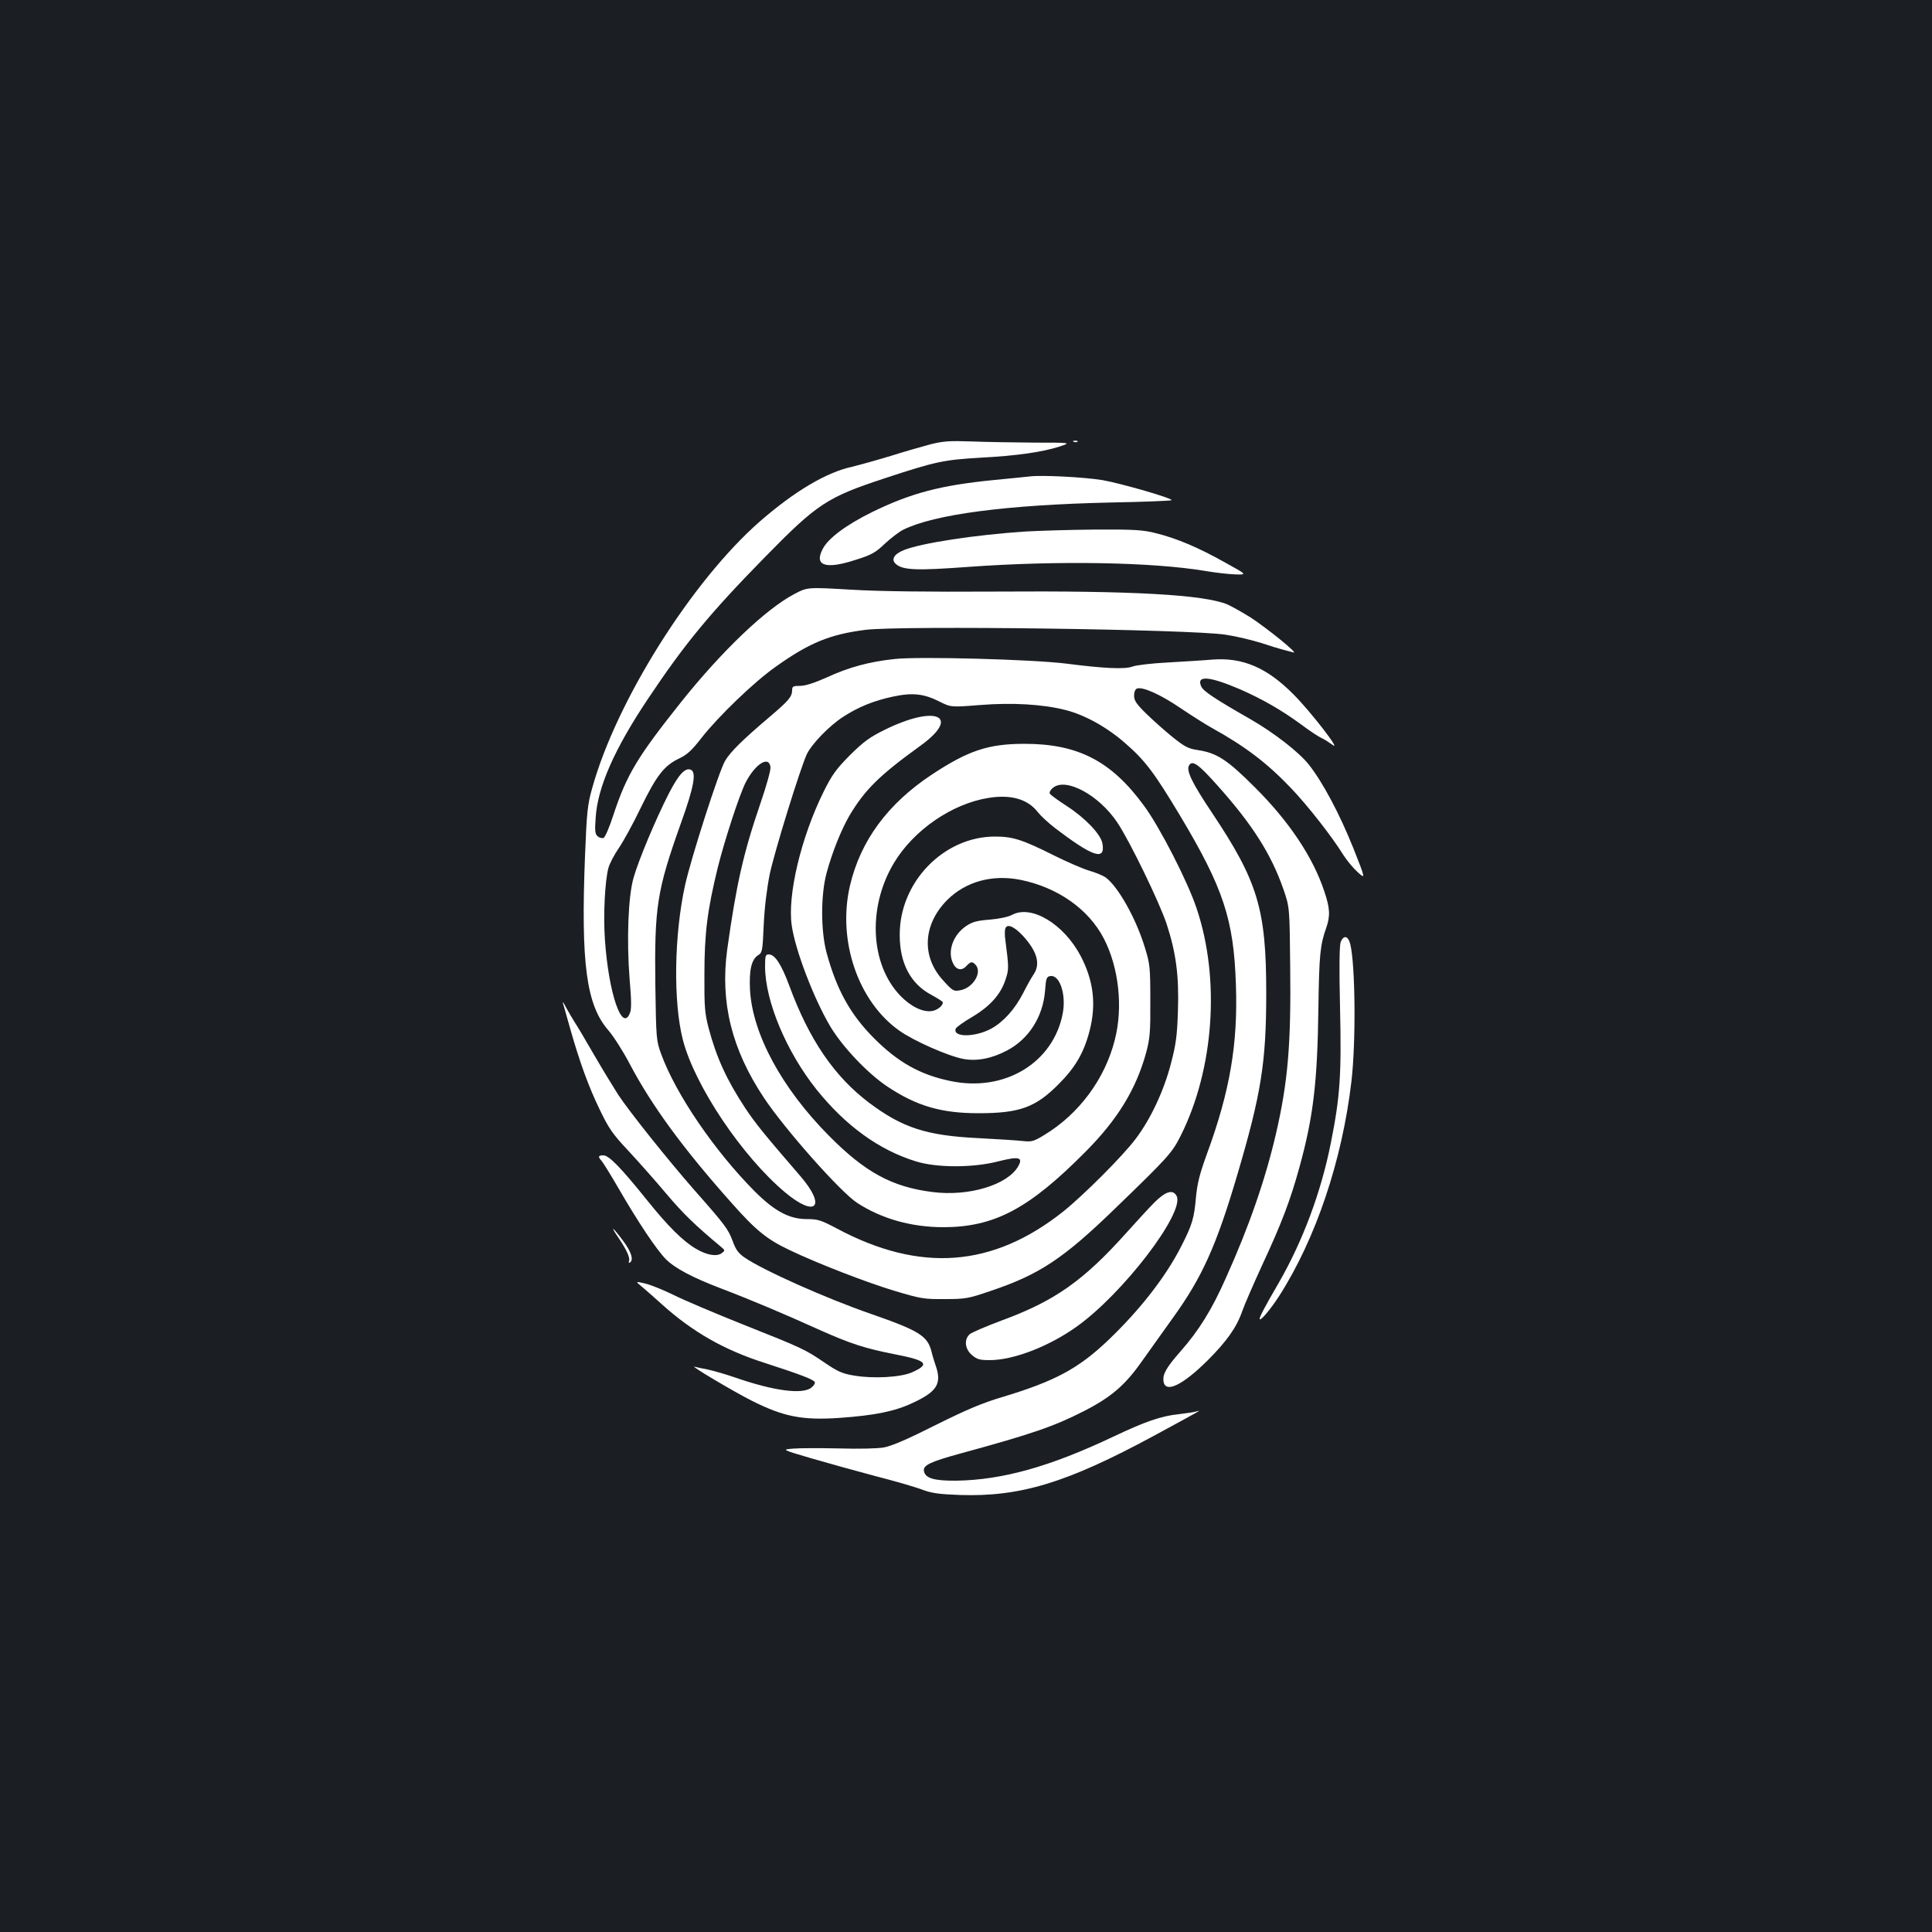
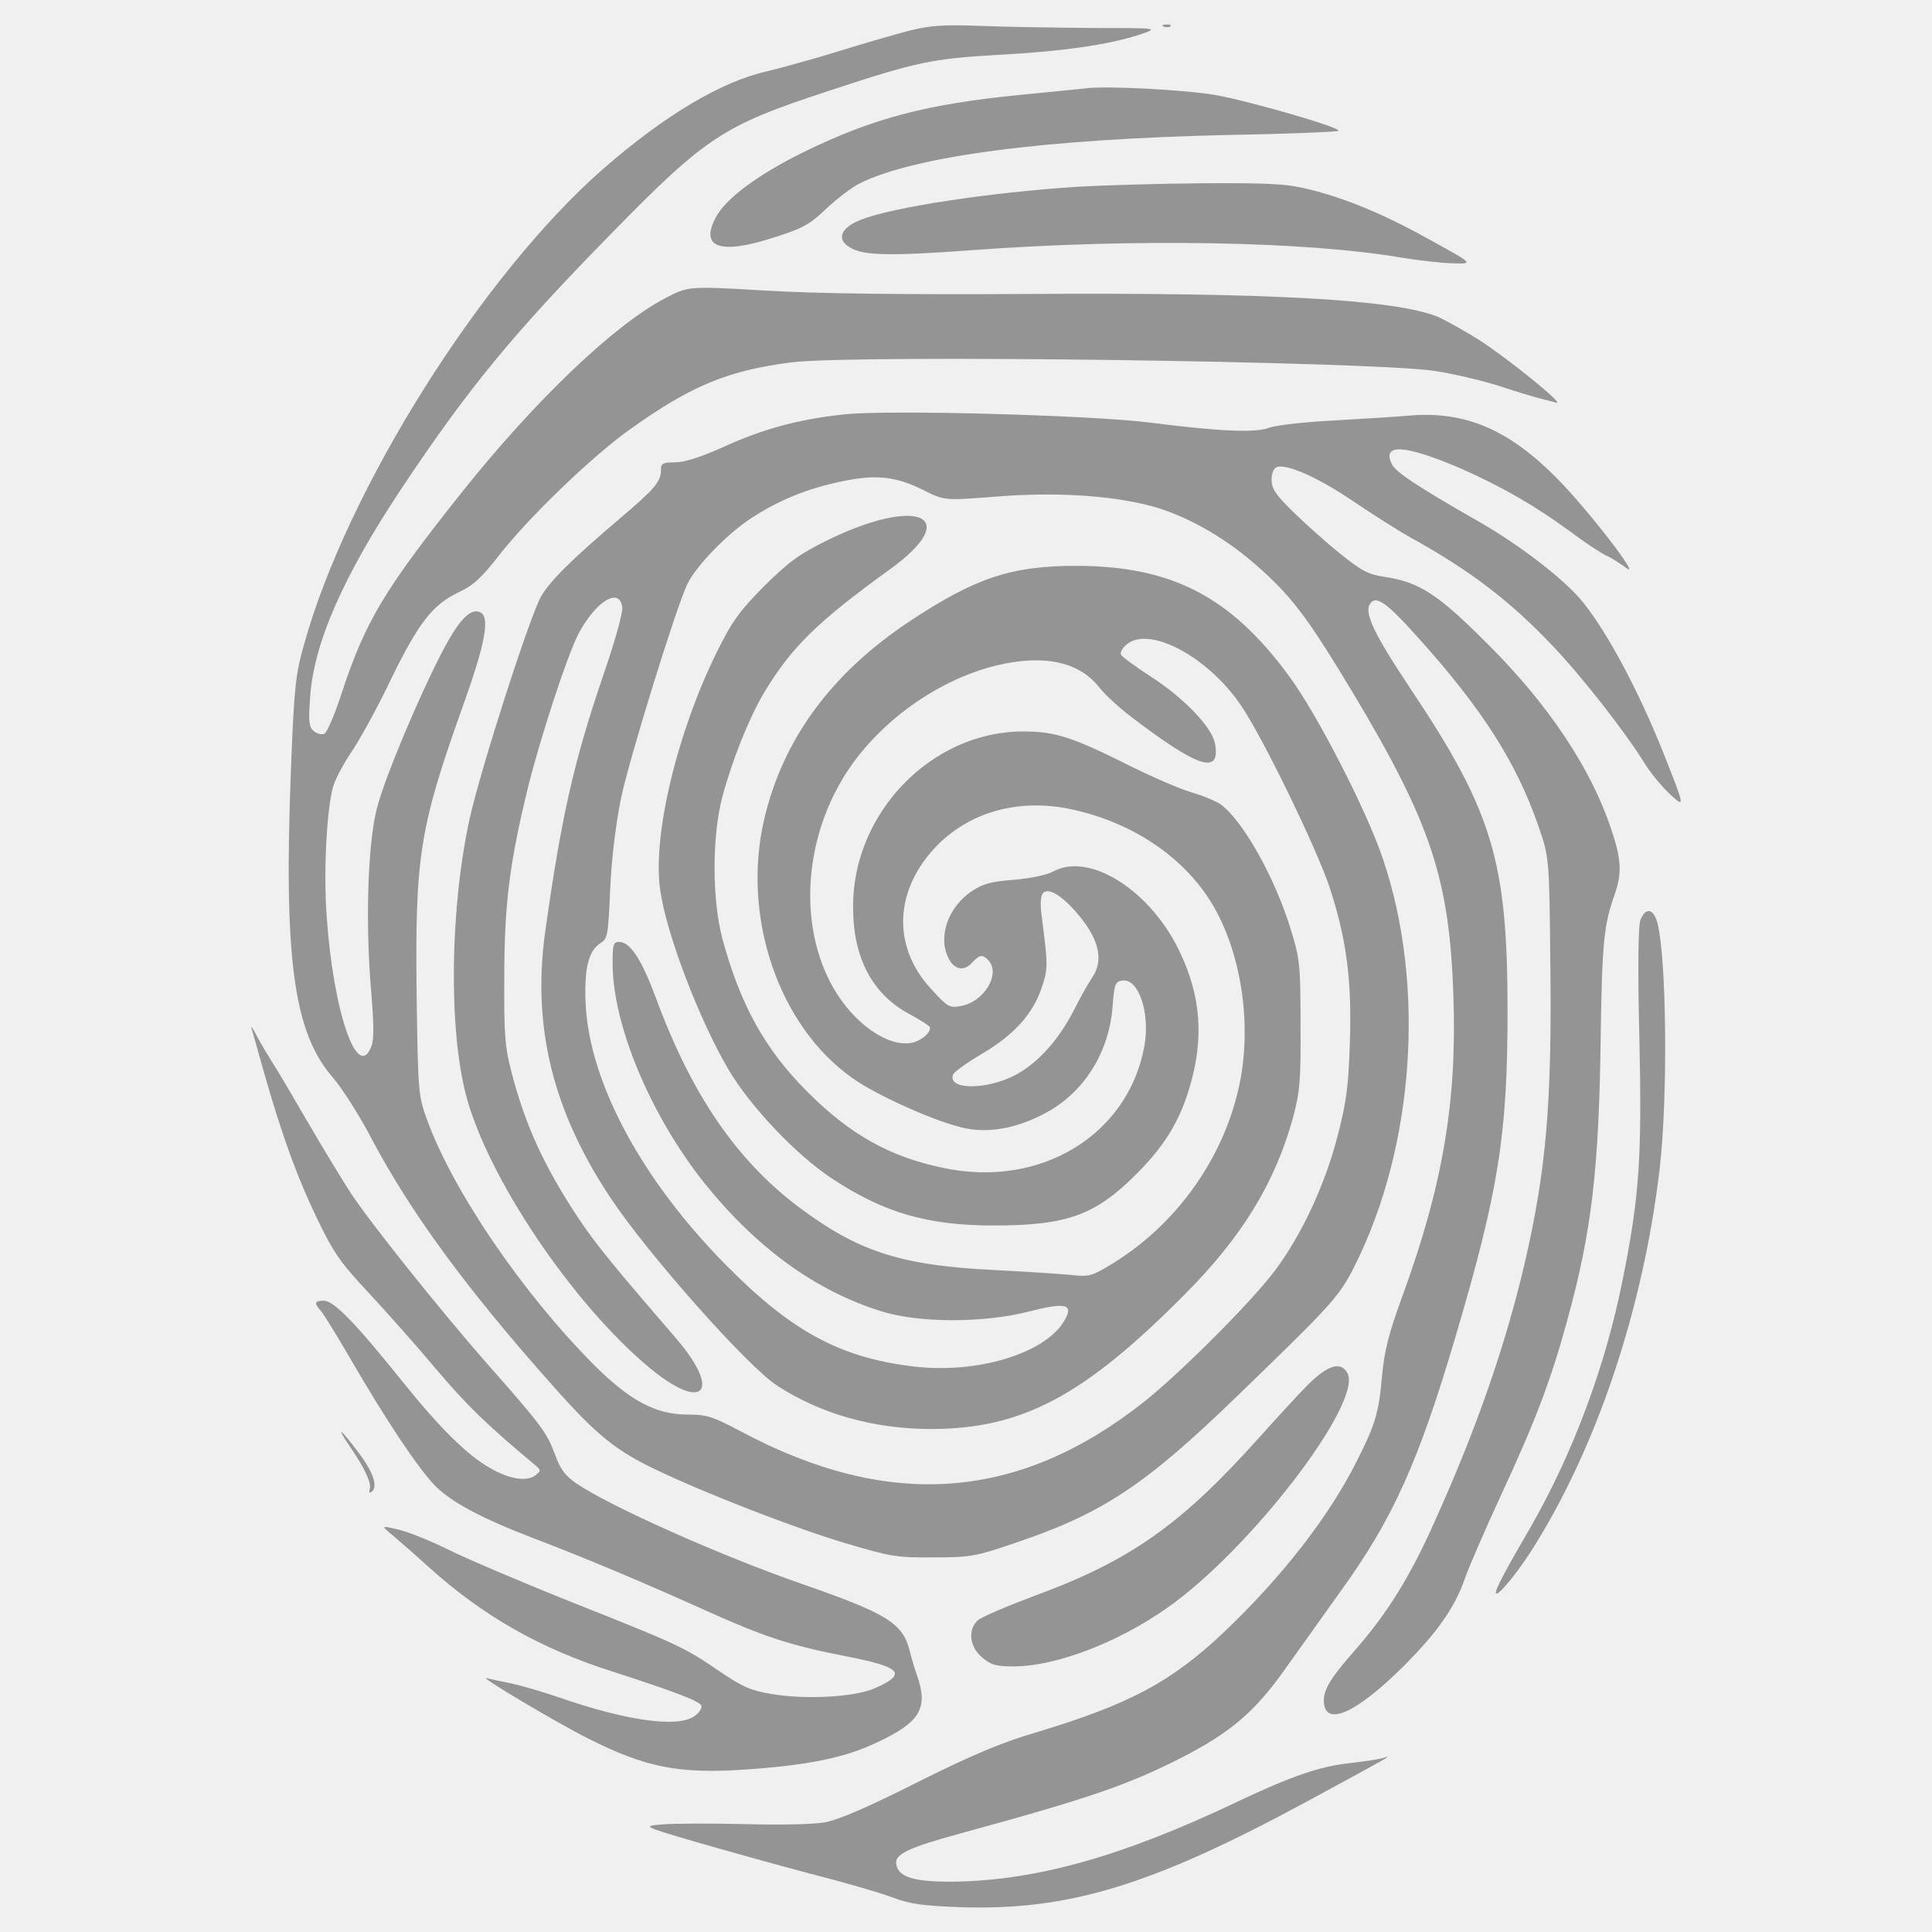
- <svg xmlns="http://www.w3.org/2000/svg" version="1.0" width="1000pt" height="1000pt" viewBox="0 0 1000 1000" preserveAspectRatio="xMidYMid meet">
-   <rect width="100%" height="100%" fill="#1b1f23" />
-   <g transform="translate(0,1000) scale(0.1,-0.1)" fill="#ffffff" stroke="none">
-     <path d="M4815 7700 c-44 -12 -136 -38 -205 -60 -69 -21 -159 -46 -200 -56 -133 -29 -298 -127 -477 -283 -352 -308 -744 -931 -868 -1381 -24 -84 -28 -124 -37 -350 -22 -559 7 -772 121 -903 26 -30 76 -108 110 -173 115 -218 277 -439 529 -722 125 -141 182 -187 298 -242 144 -69 399 -168 546 -212 134 -40 151 -43 258 -42 108 0 123 3 237 42 253 85 377 167 648 430 272 263 291 284 336 373 173 345 206 813 82 1179 -46 138 -190 419 -272 530 -169 231 -341 320 -618 320 -188 0 -292 -35 -481 -160 -228 -151 -369 -343 -423 -576 -65 -282 42 -597 255 -748 74 -53 253 -132 332 -147 70 -13 148 2 227 44 112 59 185 174 196 307 5 68 8 75 28 78 48 7 82 -95 64 -192 -48 -257 -302 -411 -583 -351 -155 32 -270 97 -393 220 -124 124 -195 253 -247 445 -30 113 -30 298 0 410 29 108 76 225 119 299 80 134 155 208 367 361 213 154 82 214 -184 83 -79 -39 -109 -61 -181 -132 -72 -73 -93 -102 -137 -191 -116 -235 -187 -534 -164 -690 18 -128 114 -378 199 -522 64 -107 194 -244 296 -312 152 -101 279 -138 472 -138 213 0 295 30 415 151 87 87 131 164 160 277 35 136 20 258 -46 385 -88 167 -255 267 -355 214 -20 -11 -68 -21 -116 -25 -65 -5 -89 -11 -122 -33 -67 -45 -98 -129 -69 -191 16 -36 45 -43 69 -17 23 24 30 26 47 9 39 -39 -11 -123 -80 -134 -32 -6 -38 -2 -86 51 -114 124 -105 290 21 417 96 95 232 133 379 104 192 -39 352 -151 431 -303 78 -150 101 -357 57 -526 -51 -202 -185 -382 -362 -490 -57 -35 -68 -38 -113 -33 -27 3 -131 10 -230 15 -270 13 -394 54 -565 182 -182 137 -312 328 -415 608 -41 110 -74 161 -106 161 -17 0 -19 -8 -19 -62 0 -179 110 -441 266 -637 151 -188 323 -313 514 -372 108 -34 297 -34 428 0 106 27 129 21 102 -26 -55 -96 -255 -157 -443 -133 -209 26 -349 102 -536 291 -245 247 -396 527 -409 755 -5 103 7 157 42 180 22 13 23 23 29 157 4 90 16 186 31 262 25 118 158 548 192 621 26 54 115 146 187 193 80 52 161 85 262 106 99 21 158 14 237 -26 60 -30 60 -30 213 -18 165 13 322 4 440 -26 99 -25 213 -88 306 -169 106 -92 152 -153 286 -376 225 -376 279 -539 290 -876 11 -307 -31 -552 -149 -874 -39 -107 -51 -155 -58 -230 -9 -105 -20 -141 -74 -247 -79 -157 -212 -329 -378 -488 -156 -149 -277 -214 -553 -297 -98 -29 -182 -64 -340 -143 -147 -74 -228 -109 -270 -117 -36 -6 -130 -8 -235 -5 -96 2 -202 2 -235 -1 -59 -5 -59 -5 90 -49 83 -24 233 -66 335 -93 102 -26 212 -58 245 -71 48 -18 87 -23 194 -27 313 -10 553 63 1001 305 245 133 253 137 225 128 -11 -4 -54 -10 -95 -15 -89 -9 -173 -38 -335 -115 -329 -156 -575 -225 -815 -229 -117 -1 -163 13 -168 52 -4 28 37 47 183 87 381 104 490 142 645 221 141 72 213 134 299 256 42 59 115 161 162 227 151 209 225 374 332 736 125 423 151 585 151 945 0 433 -43 577 -280 932 -105 157 -136 221 -119 247 17 28 49 5 146 -104 181 -202 278 -355 341 -535 33 -95 33 -95 36 -400 5 -408 -12 -602 -74 -870 -55 -236 -139 -479 -259 -745 -72 -163 -139 -271 -235 -380 -73 -83 -92 -117 -88 -153 8 -66 97 -24 229 107 99 99 150 171 179 255 11 32 58 140 104 240 100 215 145 334 192 505 72 261 93 440 98 826 4 274 9 324 41 414 21 61 19 101 -11 189 -58 175 -182 361 -359 537 -142 142 -196 178 -297 193 -48 7 -68 18 -130 68 -40 32 -101 87 -135 120 -51 50 -63 68 -63 93 0 19 6 34 15 37 28 11 121 -30 225 -101 58 -39 132 -86 165 -104 173 -96 286 -183 407 -310 87 -91 213 -252 271 -346 17 -27 50 -67 73 -88 43 -39 43 -39 -22 125 -71 177 -158 340 -230 431 -52 65 -178 163 -301 234 -184 105 -245 146 -255 169 -28 60 40 55 201 -14 116 -51 215 -108 316 -182 44 -33 91 -64 105 -70 14 -6 40 -23 58 -36 48 -37 -114 173 -203 262 -137 138 -262 192 -419 180 -45 -4 -148 -10 -231 -15 -82 -4 -165 -14 -183 -21 -39 -15 -147 -10 -342 15 -174 22 -764 38 -889 24 -133 -14 -238 -43 -351 -95 -65 -29 -111 -44 -139 -44 -36 0 -41 -3 -41 -23 0 -33 -19 -55 -117 -138 -139 -118 -203 -181 -230 -227 -32 -55 -174 -496 -207 -643 -57 -259 -62 -607 -11 -803 62 -237 306 -601 529 -788 159 -133 215 -74 79 84 -189 219 -232 272 -286 353 -96 146 -149 262 -189 413 -20 76 -23 111 -22 277 0 214 15 333 69 554 36 144 112 377 145 442 50 96 121 140 128 78 2 -15 -22 -100 -53 -190 -88 -257 -124 -418 -171 -754 -37 -273 23 -516 190 -767 109 -164 399 -491 484 -545 127 -82 278 -124 442 -125 266 0 445 94 740 392 165 166 260 322 312 510 20 75 23 107 22 270 0 173 -2 191 -28 275 -46 152 -140 318 -204 364 -15 10 -54 26 -86 35 -33 10 -114 45 -180 78 -164 82 -213 98 -306 98 -266 0 -495 -237 -493 -510 0 -146 56 -252 163 -309 33 -18 60 -35 60 -39 0 -15 -17 -31 -41 -41 -42 -16 -103 6 -159 56 -174 156 -197 468 -52 708 102 169 300 305 488 335 116 19 204 -6 256 -74 15 -19 54 -55 85 -79 200 -153 266 -175 249 -82 -9 48 -91 133 -186 194 -43 28 -82 56 -86 63 -4 6 3 20 17 31 67 54 238 -39 332 -180 65 -97 217 -411 255 -524 49 -150 65 -268 59 -449 -4 -129 -10 -175 -36 -274 -36 -140 -105 -288 -183 -391 -67 -89 -269 -291 -375 -376 -364 -289 -740 -318 -1171 -88 -83 44 -99 49 -156 49 -91 0 -167 41 -270 144 -207 208 -409 504 -484 711 -25 68 -26 80 -30 355 -5 407 8 490 132 838 68 189 82 266 51 278 -29 12 -63 -26 -113 -123 -68 -133 -156 -343 -182 -434 -29 -97 -37 -328 -21 -528 9 -104 10 -154 2 -173 -40 -106 -111 99 -130 379 -9 126 0 302 18 370 6 23 31 70 55 105 23 34 75 128 113 208 81 166 121 217 196 253 43 20 67 42 119 109 88 112 272 289 383 367 174 124 282 168 465 191 188 23 1676 3 1863 -25 54 -8 137 -28 185 -43 48 -16 101 -32 117 -36 17 -4 39 -10 50 -13 28 -8 -136 125 -222 181 -40 25 -93 55 -119 67 -121 51 -489 72 -1204 67 -345 -2 -601 1 -748 10 -223 13 -223 13 -291 -23 -147 -77 -375 -295 -585 -558 -227 -285 -282 -376 -351 -585 -20 -62 -43 -116 -51 -119 -8 -3 -22 1 -30 8 -14 11 -16 28 -11 94 9 158 96 356 269 615 192 288 322 445 603 732 277 283 325 314 629 414 258 85 301 94 491 105 189 10 320 29 410 58 60 20 60 20 -131 20 -105 1 -251 3 -325 6 -113 4 -146 2 -214 -15z m479 -2543 c75 -82 93 -147 55 -202 -11 -16 -35 -59 -53 -95 -44 -85 -102 -149 -165 -184 -85 -46 -202 -46 -184 0 3 7 41 35 86 61 92 55 147 116 172 194 17 51 17 62 -1 201 -4 26 -4 54 0 63 9 25 45 10 90 -38z" />
-     <path d="M5558 7713 c7 -3 16 -2 19 1 4 3 -2 6 -13 5 -11 0 -14 -3 -6 -6z" />
-     <path d="M5330 7534 c-19 -2 -105 -11 -190 -19 -271 -27 -424 -67 -625 -165 -134 -66 -229 -136 -257 -192 -45 -86 15 -106 167 -57 86 27 106 38 154 84 31 29 74 62 96 73 160 80 536 129 1072 141 171 3 314 9 317 12 9 9 -261 87 -358 104 -91 15 -313 27 -376 19z" />
-     <path d="M5310 7249 c-262 -17 -541 -60 -631 -96 -53 -21 -69 -51 -40 -74 37 -30 106 -33 376 -13 458 33 951 25 1228 -22 48 -8 116 -16 150 -17 63 -2 63 -2 -53 62 -135 76 -248 124 -356 151 -67 17 -108 20 -313 19 -130 -1 -292 -6 -361 -10z" />
-     <path d="M6939 5123 c-6 -18 -8 -133 -3 -337 8 -351 0 -463 -47 -699 -50 -255 -146 -512 -272 -730 -71 -122 -97 -172 -97 -183 0 -18 55 47 101 118 190 297 326 702 374 1111 24 207 20 604 -6 710 -11 44 -35 49 -50 10z" />
-     <path d="M2913 4810 c3 -8 19 -67 37 -130 50 -176 96 -304 155 -425 45 -94 66 -125 146 -210 52 -56 141 -156 198 -224 89 -105 147 -161 281 -273 24 -20 24 -20 5 -35 -26 -18 -76 -10 -132 23 -66 38 -145 116 -254 252 -135 168 -197 232 -226 232 -27 0 -29 -7 -9 -29 8 -9 47 -72 87 -141 103 -178 197 -318 245 -367 48 -48 137 -95 286 -152 150 -57 330 -133 502 -211 170 -76 241 -99 404 -131 159 -31 177 -50 83 -92 -59 -26 -200 -34 -300 -17 -61 10 -85 21 -150 65 -104 71 -117 77 -424 199 -148 59 -310 128 -360 153 -51 25 -116 52 -146 59 -54 13 -54 13 -15 -19 21 -18 67 -58 102 -90 157 -141 321 -235 532 -302 176 -57 248 -84 257 -98 3 -6 -4 -19 -17 -29 -45 -37 -193 -18 -395 52 -49 17 -112 35 -140 41 -27 5 -59 12 -70 15 -28 8 204 -130 296 -176 165 -83 261 -102 454 -89 184 13 287 34 380 78 127 59 151 100 117 196 -6 17 -16 49 -21 71 -21 80 -65 107 -315 194 -231 80 -556 225 -652 291 -32 22 -46 41 -62 86 -23 61 -38 82 -198 263 -135 154 -339 409 -395 495 -25 39 -81 131 -124 205 -43 74 -88 151 -101 170 -12 19 -32 53 -44 75 -11 22 -19 33 -17 25z" />
-     <path d="M5977 3778 c-29 -29 -94 -100 -146 -158 -224 -250 -372 -354 -647 -455 -80 -30 -155 -62 -165 -71 -30 -27 -25 -77 12 -108 26 -22 40 -26 92 -26 121 0 302 69 445 170 241 169 567 595 522 680 -19 35 -56 24 -113 -32z" />
-     <path d="M3198 3598 c44 -64 64 -108 58 -124 -3 -9 -1 -12 4 -9 21 13 8 56 -36 114 -52 70 -69 82 -26 19z" />
+ <svg xmlns="http://www.w3.org/2000/svg" version="1.0" width="560pt" height="560pt" viewBox="0 0 560 560" preserveAspectRatio="xMidYMid meet" id="svg24">
+   <defs id="defs28" />
+   <g transform="matrix(0.1,0,0,-0.1,-218.4308,779.0155)" fill="#949494" stroke="none" id="g22">
+     <path d="m 4815,7700 c -44,-12 -136,-38 -205,-60 -69,-21 -159,-46 -200,-56 -133,-29 -298,-127 -477,-283 -352,-308 -744,-931 -868,-1381 -24,-84 -28,-124 -37,-350 -22,-559 7,-772 121,-903 26,-30 76,-108 110,-173 115,-218 277,-439 529,-722 125,-141 182,-187 298,-242 144,-69 399,-168 546,-212 134,-40 151,-43 258,-42 108,0 123,3 237,42 253,85 377,167 648,430 272,263 291,284 336,373 173,345 206,813 82,1179 -46,138 -190,419 -272,530 -169,231 -341,320 -618,320 -188,0 -292,-35 -481,-160 -228,-151 -369,-343 -423,-576 -65,-282 42,-597 255,-748 74,-53 253,-132 332,-147 70,-13 148,2 227,44 112,59 185,174 196,307 5,68 8,75 28,78 48,7 82,-95 64,-192 -48,-257 -302,-411 -583,-351 -155,32 -270,97 -393,220 -124,124 -195,253 -247,445 -30,113 -30,298 0,410 29,108 76,225 119,299 80,134 155,208 367,361 213,154 82,214 -184,83 -79,-39 -109,-61 -181,-132 -72,-73 -93,-102 -137,-191 -116,-235 -187,-534 -164,-690 18,-128 114,-378 199,-522 64,-107 194,-244 296,-312 152,-101 279,-138 472,-138 213,0 295,30 415,151 87,87 131,164 160,277 35,136 20,258 -46,385 -88,167 -255,267 -355,214 -20,-11 -68,-21 -116,-25 -65,-5 -89,-11 -122,-33 -67,-45 -98,-129 -69,-191 16,-36 45,-43 69,-17 23,24 30,26 47,9 39,-39 -11,-123 -80,-134 -32,-6 -38,-2 -86,51 -114,124 -105,290 21,417 96,95 232,133 379,104 192,-39 352,-151 431,-303 78,-150 101,-357 57,-526 -51,-202 -185,-382 -362,-490 -57,-35 -68,-38 -113,-33 -27,3 -131,10 -230,15 -270,13 -394,54 -565,182 -182,137 -312,328 -415,608 -41,110 -74,161 -106,161 -17,0 -19,-8 -19,-62 0,-179 110,-441 266,-637 151,-188 323,-313 514,-372 108,-34 297,-34 428,0 106,27 129,21 102,-26 -55,-96 -255,-157 -443,-133 -209,26 -349,102 -536,291 -245,247 -396,527 -409,755 -5,103 7,157 42,180 22,13 23,23 29,157 4,90 16,186 31,262 25,118 158,548 192,621 26,54 115,146 187,193 80,52 161,85 262,106 99,21 158,14 237,-26 60,-30 60,-30 213,-18 165,13 322,4 440,-26 99,-25 213,-88 306,-169 106,-92 152,-153 286,-376 225,-376 279,-539 290,-876 11,-307 -31,-552 -149,-874 -39,-107 -51,-155 -58,-230 -9,-105 -20,-141 -74,-247 -79,-157 -212,-329 -378,-488 -156,-149 -277,-214 -553,-297 -98,-29 -182,-64 -340,-143 -147,-74 -228,-109 -270,-117 -36,-6 -130,-8 -235,-5 -96,2 -202,2 -235,-1 -59,-5 -59,-5 90,-49 83,-24 233,-66 335,-93 102,-26 212,-58 245,-71 48,-18 87,-23 194,-27 313,-10 553,63 1001,305 245,133 253,137 225,128 -11,-4 -54,-10 -95,-15 -89,-9 -173,-38 -335,-115 -329,-156 -575,-225 -815,-229 -117,-1 -163,13 -168,52 -4,28 37,47 183,87 381,104 490,142 645,221 141,72 213,134 299,256 42,59 115,161 162,227 151,209 225,374 332,736 125,423 151,585 151,945 0,433 -43,577 -280,932 -105,157 -136,221 -119,247 17,28 49,5 146,-104 181,-202 278,-355 341,-535 33,-95 33,-95 36,-400 5,-408 -12,-602 -74,-870 -55,-236 -139,-479 -259,-745 -72,-163 -139,-271 -235,-380 -73,-83 -92,-117 -88,-153 8,-66 97,-24 229,107 99,99 150,171 179,255 11,32 58,140 104,240 100,215 145,334 192,505 72,261 93,440 98,826 4,274 9,324 41,414 21,61 19,101 -11,189 -58,175 -182,361 -359,537 -142,142 -196,178 -297,193 -48,7 -68,18 -130,68 -40,32 -101,87 -135,120 -51,50 -63,68 -63,93 0,19 6,34 15,37 28,11 121,-30 225,-101 58,-39 132,-86 165,-104 173,-96 286,-183 407,-310 87,-91 213,-252 271,-346 17,-27 50,-67 73,-88 43,-39 43,-39 -22,125 -71,177 -158,340 -230,431 -52,65 -178,163 -301,234 -184,105 -245,146 -255,169 -28,60 40,55 201,-14 116,-51 215,-108 316,-182 44,-33 91,-64 105,-70 14,-6 40,-23 58,-36 48,-37 -114,173 -203,262 -137,138 -262,192 -419,180 -45,-4 -148,-10 -231,-15 -82,-4 -165,-14 -183,-21 -39,-15 -147,-10 -342,15 -174,22 -764,38 -889,24 -133,-14 -238,-43 -351,-95 -65,-29 -111,-44 -139,-44 -36,0 -41,-3 -41,-23 0,-33 -19,-55 -117,-138 -139,-118 -203,-181 -230,-227 -32,-55 -174,-496 -207,-643 -57,-259 -62,-607 -11,-803 62,-237 306,-601 529,-788 159,-133 215,-74 79,84 -189,219 -232,272 -286,353 -96,146 -149,262 -189,413 -20,76 -23,111 -22,277 0,214 15,333 69,554 36,144 112,377 145,442 50,96 121,140 128,78 2,-15 -22,-100 -53,-190 -88,-257 -124,-418 -171,-754 -37,-273 23,-516 190,-767 109,-164 399,-491 484,-545 127,-82 278,-124 442,-125 266,0 445,94 740,392 165,166 260,322 312,510 20,75 23,107 22,270 0,173 -2,191 -28,275 -46,152 -140,318 -204,364 -15,10 -54,26 -86,35 -33,10 -114,45 -180,78 -164,82 -213,98 -306,98 -266,0 -495,-237 -493,-510 0,-146 56,-252 163,-309 33,-18 60,-35 60,-39 0,-15 -17,-31 -41,-41 -42,-16 -103,6 -159,56 -174,156 -197,468 -52,708 102,169 300,305 488,335 116,19 204,-6 256,-74 15,-19 54,-55 85,-79 200,-153 266,-175 249,-82 -9,48 -91,133 -186,194 -43,28 -82,56 -86,63 -4,6 3,20 17,31 67,54 238,-39 332,-180 65,-97 217,-411 255,-524 49,-150 65,-268 59,-449 -4,-129 -10,-175 -36,-274 -36,-140 -105,-288 -183,-391 -67,-89 -269,-291 -375,-376 -364,-289 -740,-318 -1171,-88 -83,44 -99,49 -156,49 -91,0 -167,41 -270,144 -207,208 -409,504 -484,711 -25,68 -26,80 -30,355 -5,407 8,490 132,838 68,189 82,266 51,278 -29,12 -63,-26 -113,-123 -68,-133 -156,-343 -182,-434 -29,-97 -37,-328 -21,-528 9,-104 10,-154 2,-173 -40,-106 -111,99 -130,379 -9,126 0,302 18,370 6,23 31,70 55,105 23,34 75,128 113,208 81,166 121,217 196,253 43,20 67,42 119,109 88,112 272,289 383,367 174,124 282,168 465,191 188,23 1676,3 1863,-25 54,-8 137,-28 185,-43 48,-16 101,-32 117,-36 17,-4 39,-10 50,-13 28,-8 -136,125 -222,181 -40,25 -93,55 -119,67 -121,51 -489,72 -1204,67 -345,-2 -601,1 -748,10 -223,13 -223,13 -291,-23 -147,-77 -375,-295 -585,-558 -227,-285 -282,-376 -351,-585 -20,-62 -43,-116 -51,-119 -8,-3 -22,1 -30,8 -14,11 -16,28 -11,94 9,158 96,356 269,615 192,288 322,445 603,732 277,283 325,314 629,414 258,85 301,94 491,105 189,10 320,29 410,58 60,20 60,20 -131,20 -105,1 -251,3 -325,6 -113,4 -146,2 -214,-15 z m 479,-2543 c 75,-82 93,-147 55,-202 -11,-16 -35,-59 -53,-95 -44,-85 -102,-149 -165,-184 -85,-46 -202,-46 -184,0 3,7 41,35 86,61 92,55 147,116 172,194 17,51 17,62 -1,201 -4,26 -4,54 0,63 9,25 45,10 90,-38 z" id="path6" />
+     <path d="m 5558,7713 c 7,-3 16,-2 19,1 4,3 -2,6 -13,5 -11,0 -14,-3 -6,-6 z" id="path8" />
+     <path d="m 5330,7534 c -19,-2 -105,-11 -190,-19 -271,-27 -424,-67 -625,-165 -134,-66 -229,-136 -257,-192 -45,-86 15,-106 167,-57 86,27 106,38 154,84 31,29 74,62 96,73 160,80 536,129 1072,141 171,3 314,9 317,12 9,9 -261,87 -358,104 -91,15 -313,27 -376,19 z" id="path10" />
+     <path d="m 5310,7249 c -262,-17 -541,-60 -631,-96 -53,-21 -69,-51 -40,-74 37,-30 106,-33 376,-13 458,33 951,25 1228,-22 48,-8 116,-16 150,-17 63,-2 63,-2 -53,62 -135,76 -248,124 -356,151 -67,17 -108,20 -313,19 -130,-1 -292,-6 -361,-10 z" id="path12" />
+     <path d="m 6939,5123 c -6,-18 -8,-133 -3,-337 8,-351 0,-463 -47,-699 -50,-255 -146,-512 -272,-730 -71,-122 -97,-172 -97,-183 0,-18 55,47 101,118 190,297 326,702 374,1111 24,207 20,604 -6,710 -11,44 -35,49 -50,10 z" id="path14" />
+     <path d="m 2913,4810 c 3,-8 19,-67 37,-130 50,-176 96,-304 155,-425 45,-94 66,-125 146,-210 52,-56 141,-156 198,-224 89,-105 147,-161 281,-273 24,-20 24,-20 5,-35 -26,-18 -76,-10 -132,23 -66,38 -145,116 -254,252 -135,168 -197,232 -226,232 -27,0 -29,-7 -9,-29 8,-9 47,-72 87,-141 103,-178 197,-318 245,-367 48,-48 137,-95 286,-152 150,-57 330,-133 502,-211 170,-76 241,-99 404,-131 159,-31 177,-50 83,-92 -59,-26 -200,-34 -300,-17 -61,10 -85,21 -150,65 -104,71 -117,77 -424,199 -148,59 -310,128 -360,153 -51,25 -116,52 -146,59 -54,13 -54,13 -15,-19 21,-18 67,-58 102,-90 157,-141 321,-235 532,-302 176,-57 248,-84 257,-98 3,-6 -4,-19 -17,-29 -45,-37 -193,-18 -395,52 -49,17 -112,35 -140,41 -27,5 -59,12 -70,15 -28,8 204,-130 296,-176 165,-83 261,-102 454,-89 184,13 287,34 380,78 127,59 151,100 117,196 -6,17 -16,49 -21,71 -21,80 -65,107 -315,194 -231,80 -556,225 -652,291 -32,22 -46,41 -62,86 -23,61 -38,82 -198,263 -135,154 -339,409 -395,495 -25,39 -81,131 -124,205 -43,74 -88,151 -101,170 -12,19 -32,53 -44,75 -11,22 -19,33 -17,25 z" id="path16" />
+     <path d="m 5977,3778 c -29,-29 -94,-100 -146,-158 -224,-250 -372,-354 -647,-455 -80,-30 -155,-62 -165,-71 -30,-27 -25,-77 12,-108 26,-22 40,-26 92,-26 121,0 302,69 445,170 241,169 567,595 522,680 -19,35 -56,24 -113,-32 z" id="path18" />
+     <path d="m 3198,3598 c 44,-64 64,-108 58,-124 -3,-9 -1,-12 4,-9 21,13 8,56 -36,114 -52,70 -69,82 -26,19 z" id="path20" />
  </g>
</svg>
